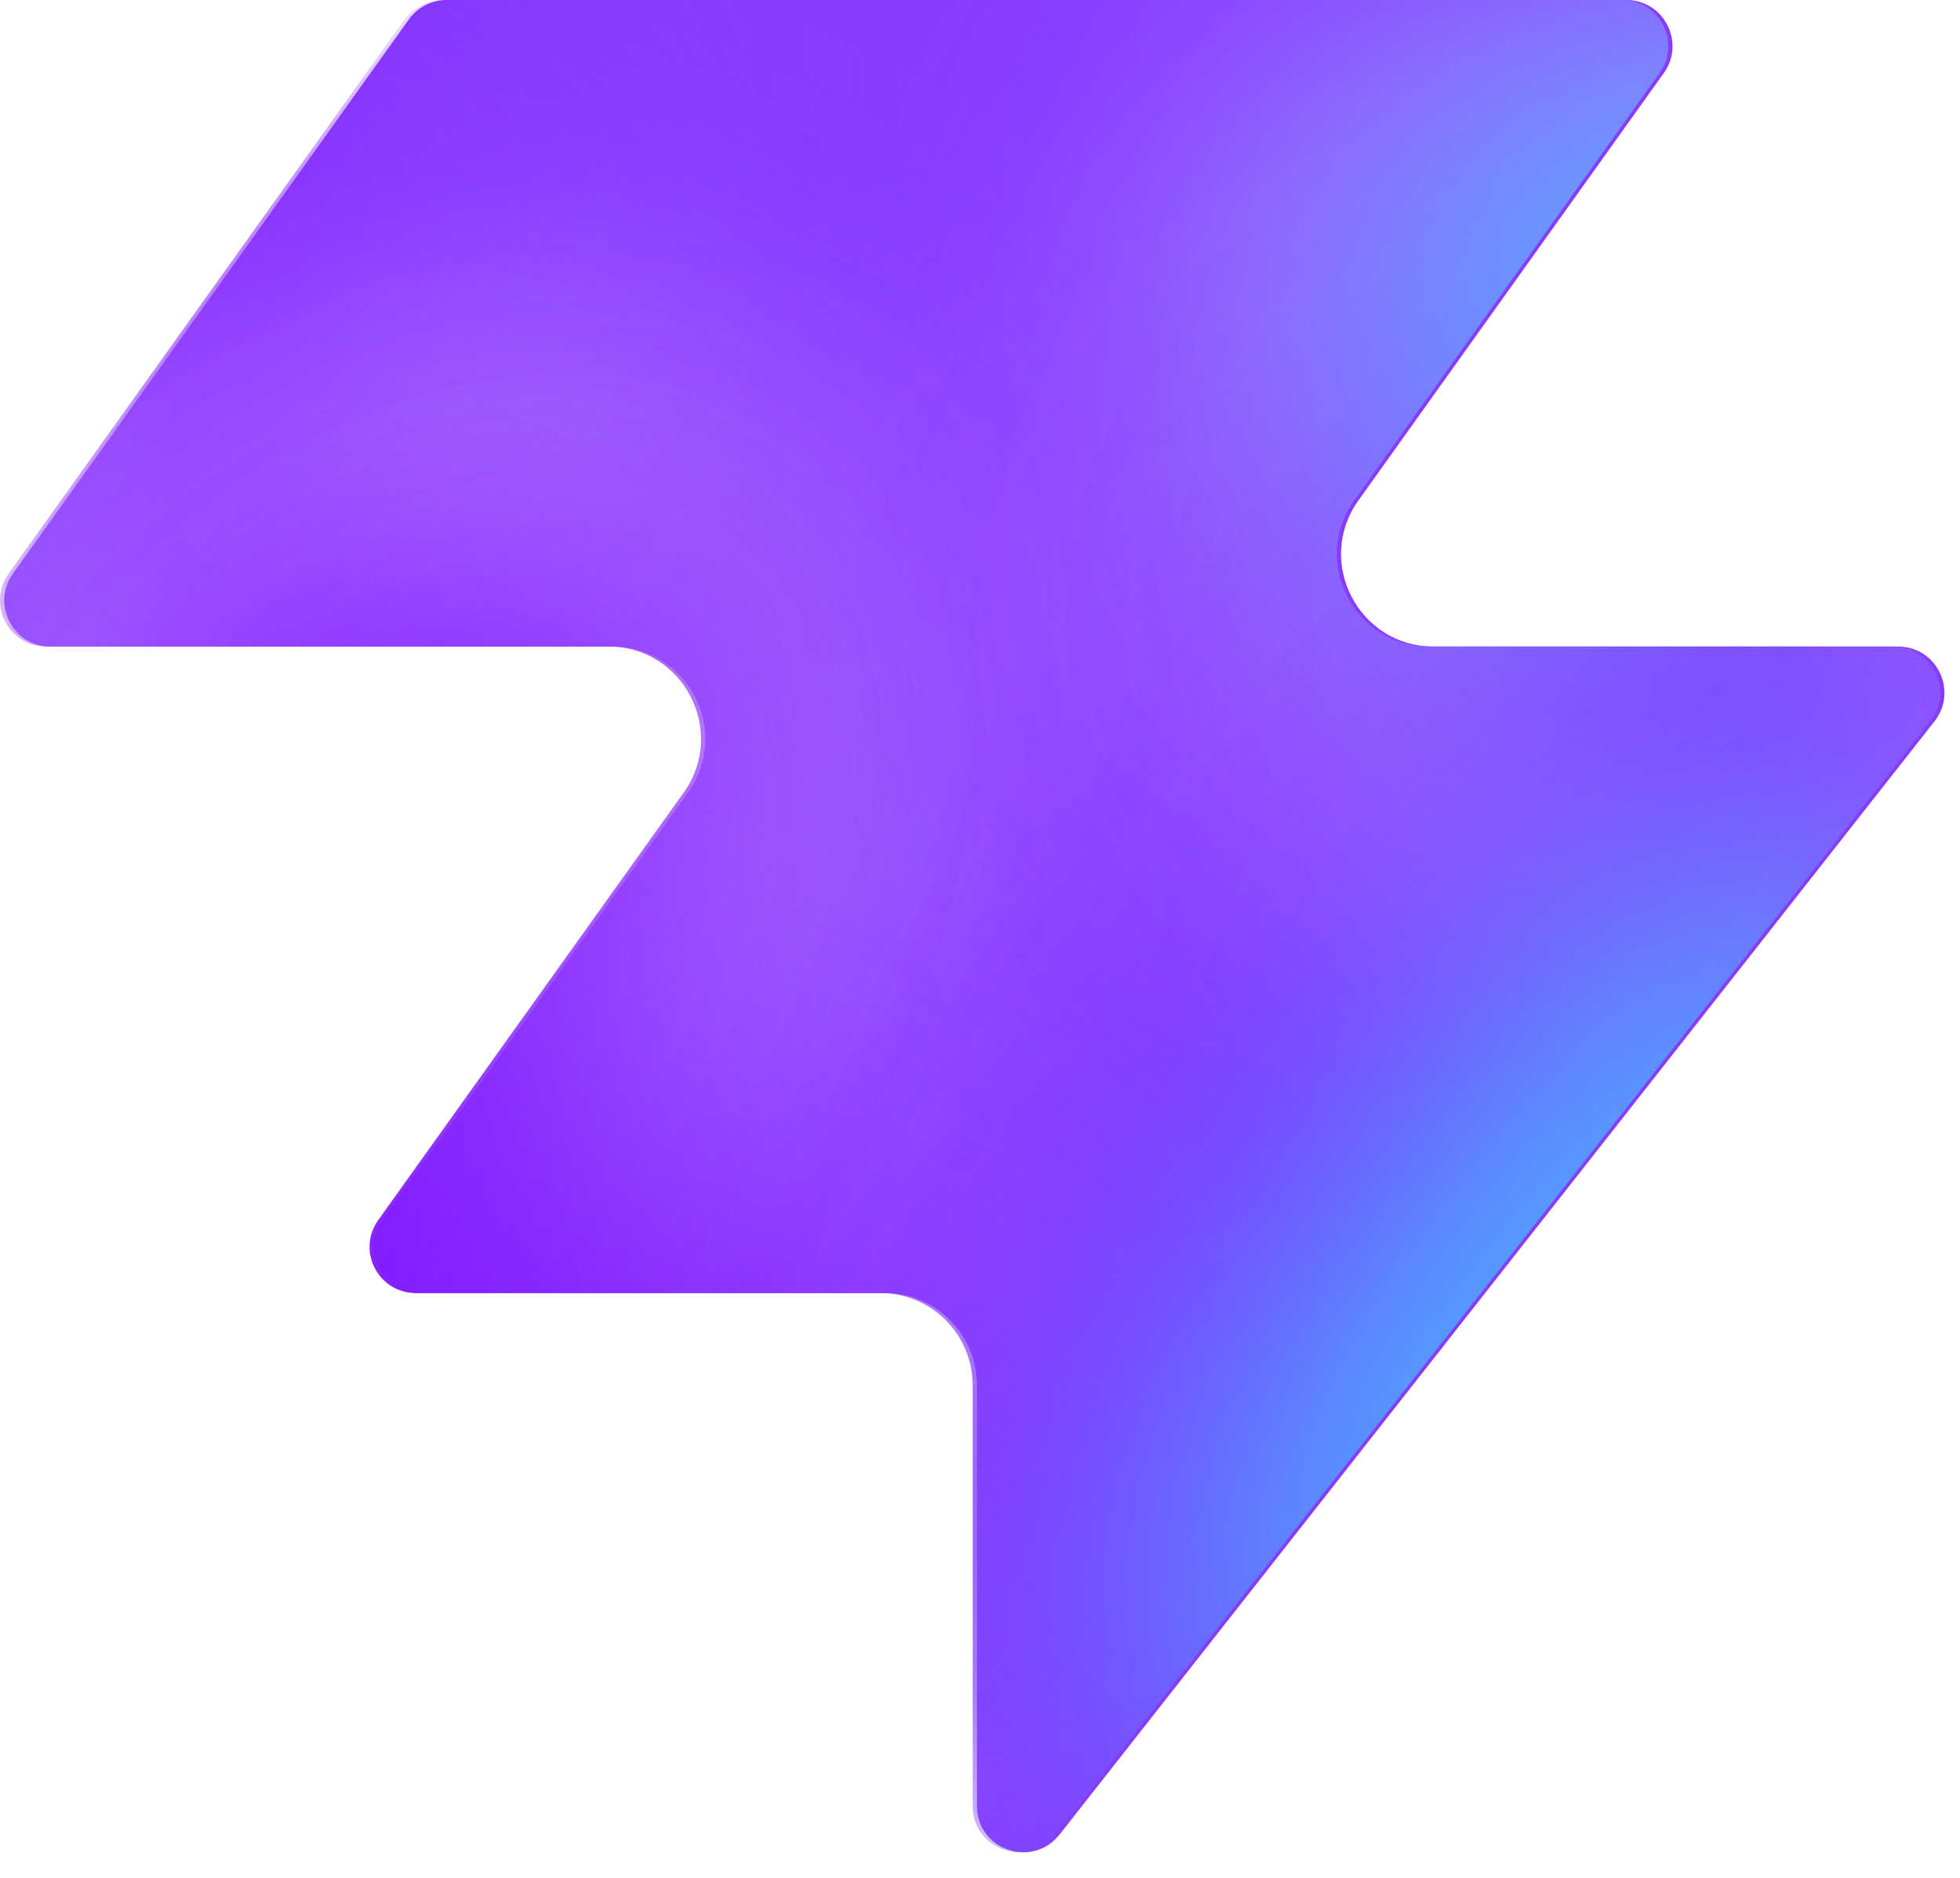
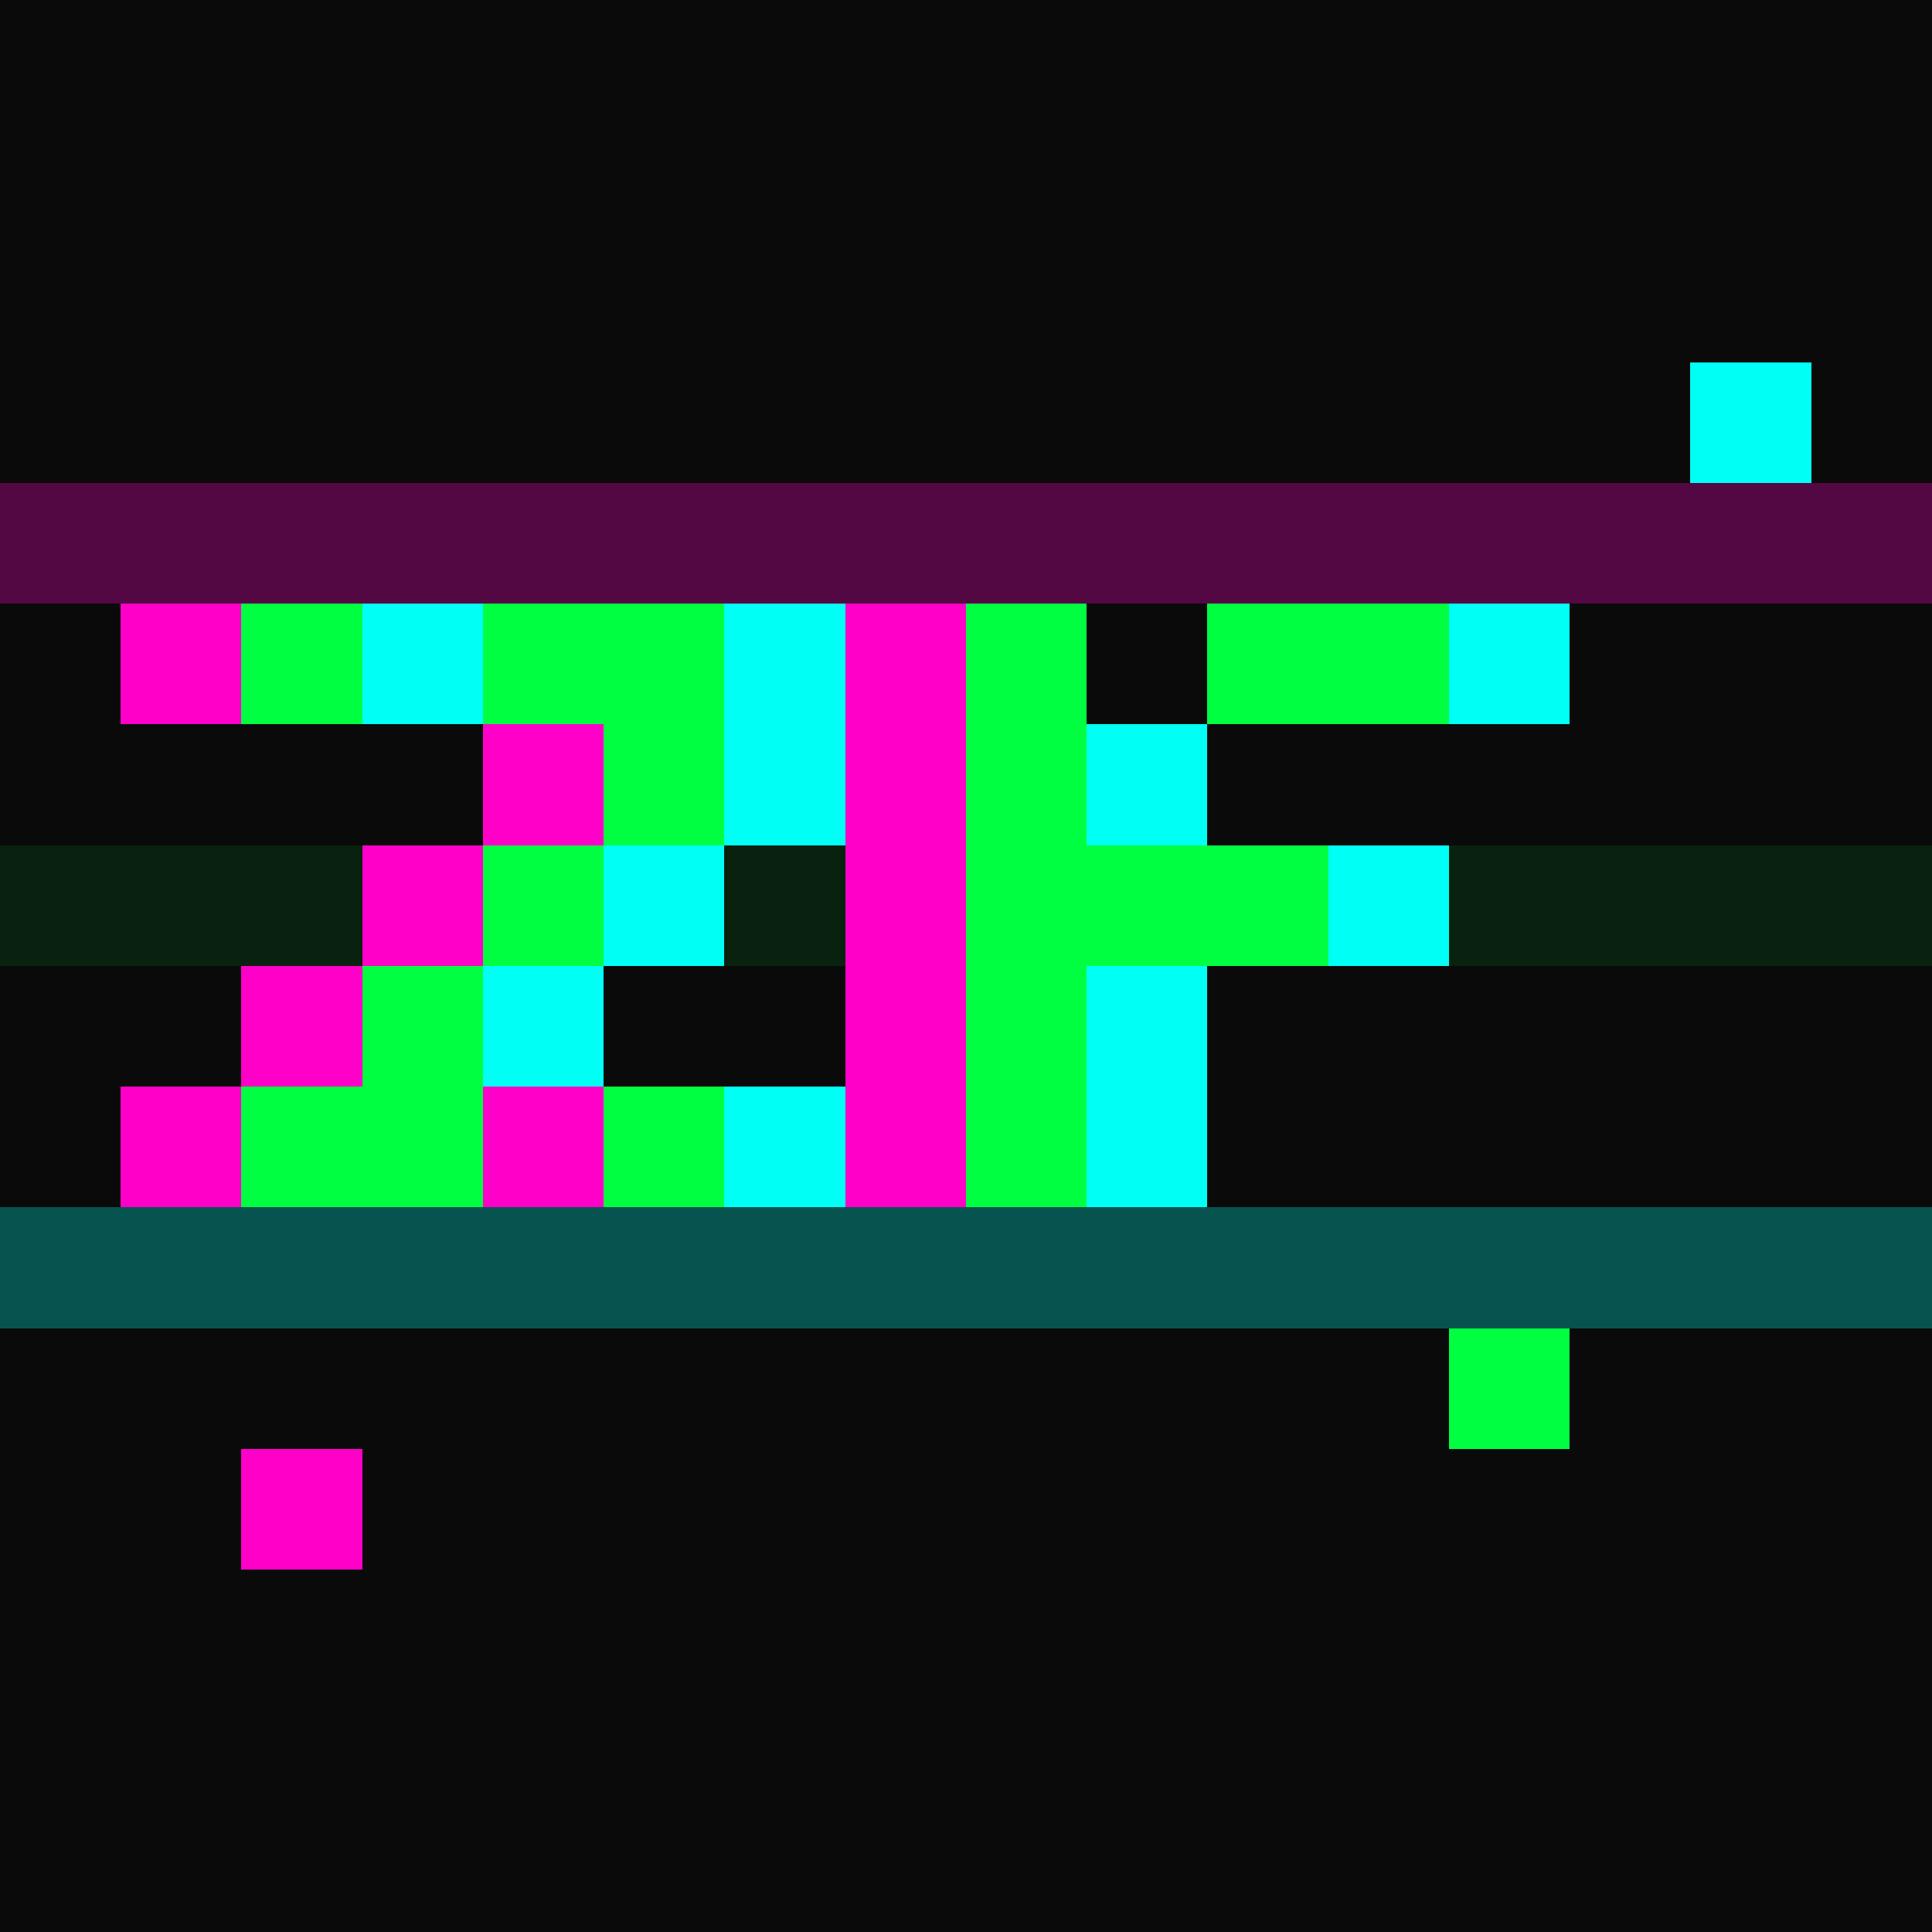
- <svg xmlns="http://www.w3.org/2000/svg" width="48" height="46" fill="none" viewBox="0 0 48 46">
-   <path fill="#863bff" d="M25.946 44.938c-.664.845-2.021.375-2.021-.698V33.937a2.26 2.26 0 0 0-2.262-2.262H10.287c-.92 0-1.456-1.04-.92-1.788l7.48-10.471c1.07-1.497 0-3.578-1.842-3.578H1.237c-.92 0-1.456-1.04-.92-1.788L10.013.474c.214-.297.556-.474.92-.474h28.894c.92 0 1.456 1.04.92 1.788l-7.48 10.471c-1.07 1.498 0 3.579 1.842 3.579h11.377c.943 0 1.473 1.088.89 1.83L25.947 44.94z" style="fill:#863bff;fill:color(display-p3 .525 .23 1);fill-opacity:1" />
-   <mask id="a" width="48" height="46" x="0" y="0" maskUnits="userSpaceOnUse" style="mask-type:alpha">
-     <path fill="#000" d="M25.842 44.938c-.664.844-2.021.375-2.021-.698V33.937a2.26 2.26 0 0 0-2.262-2.262H10.183c-.92 0-1.456-1.04-.92-1.788l7.48-10.471c1.07-1.498 0-3.579-1.842-3.579H1.133c-.92 0-1.456-1.04-.92-1.787L9.91.473c.214-.297.556-.474.92-.474h28.894c.92 0 1.456 1.04.92 1.788l-7.48 10.471c-1.07 1.498 0 3.578 1.842 3.578h11.377c.943 0 1.473 1.088.89 1.832L25.843 44.94z" style="fill:#000;fill-opacity:1" />
-   </mask>
-   <g mask="url(#a)">
-     <g filter="url(#b)">
-       <ellipse cx="5.508" cy="14.704" fill="#ede6ff" rx="5.508" ry="14.704" style="fill:#ede6ff;fill:color(display-p3 .927 .903 1);fill-opacity:1" transform="matrix(.00324 1 1 -.00324 -4.47 31.516)" />
-     </g>
-     <g filter="url(#c)">
-       <ellipse cx="10.399" cy="29.851" fill="#ede6ff" rx="10.399" ry="29.851" style="fill:#ede6ff;fill:color(display-p3 .927 .903 1);fill-opacity:1" transform="matrix(.00324 1 1 -.00324 -39.328 7.883)" />
-     </g>
-     <g filter="url(#d)">
-       <ellipse cx="5.508" cy="30.487" fill="#7e14ff" rx="5.508" ry="30.487" style="fill:#7e14ff;fill:color(display-p3 .492 .077 1);fill-opacity:1" transform="rotate(89.814 -25.913 -14.639)scale(1 -1)" />
-     </g>
-     <g filter="url(#e)">
-       <ellipse cx="5.508" cy="30.599" fill="#7e14ff" rx="5.508" ry="30.599" style="fill:#7e14ff;fill:color(display-p3 .492 .077 1);fill-opacity:1" transform="rotate(89.814 -32.644 -3.334)scale(1 -1)" />
-     </g>
-     <g filter="url(#f)">
-       <ellipse cx="5.508" cy="30.599" fill="#7e14ff" rx="5.508" ry="30.599" style="fill:#7e14ff;fill:color(display-p3 .492 .077 1);fill-opacity:1" transform="matrix(.00324 1 1 -.00324 -34.34 30.47)" />
-     </g>
-     <g filter="url(#g)">
-       <ellipse cx="14.072" cy="22.078" fill="#ede6ff" rx="14.072" ry="22.078" style="fill:#ede6ff;fill:color(display-p3 .927 .903 1);fill-opacity:1" transform="rotate(93.35 24.506 48.493)scale(-1 1)" />
-     </g>
-     <g filter="url(#h)">
-       <ellipse cx="3.47" cy="21.501" fill="#7e14ff" rx="3.47" ry="21.501" style="fill:#7e14ff;fill:color(display-p3 .492 .077 1);fill-opacity:1" transform="rotate(89.009 28.708 47.59)scale(-1 1)" />
-     </g>
-     <g filter="url(#i)">
-       <ellipse cx="3.47" cy="21.501" fill="#7e14ff" rx="3.47" ry="21.501" style="fill:#7e14ff;fill:color(display-p3 .492 .077 1);fill-opacity:1" transform="rotate(89.009 28.708 47.59)scale(-1 1)" />
-     </g>
-     <g filter="url(#j)">
-       <ellipse cx=".387" cy="8.972" fill="#7e14ff" rx="4.407" ry="29.108" style="fill:#7e14ff;fill:color(display-p3 .492 .077 1);fill-opacity:1" transform="rotate(39.51 .387 8.972)" />
-     </g>
-     <g filter="url(#k)">
-       <ellipse cx="47.523" cy="-6.092" fill="#7e14ff" rx="4.407" ry="29.108" style="fill:#7e14ff;fill:color(display-p3 .492 .077 1);fill-opacity:1" transform="rotate(37.892 47.523 -6.092)" />
-     </g>
-     <g filter="url(#l)">
-       <ellipse cx="41.412" cy="6.333" fill="#47bfff" rx="5.971" ry="9.665" style="fill:#47bfff;fill:color(display-p3 .28 .748 1);fill-opacity:1" transform="rotate(37.892 41.412 6.333)" />
-     </g>
-     <g filter="url(#m)">
-       <ellipse cx="-1.879" cy="38.332" fill="#7e14ff" rx="4.407" ry="29.108" style="fill:#7e14ff;fill:color(display-p3 .492 .077 1);fill-opacity:1" transform="rotate(37.892 -1.88 38.332)" />
-     </g>
-     <g filter="url(#n)">
-       <ellipse cx="-1.879" cy="38.332" fill="#7e14ff" rx="4.407" ry="29.108" style="fill:#7e14ff;fill:color(display-p3 .492 .077 1);fill-opacity:1" transform="rotate(37.892 -1.88 38.332)" />
-     </g>
-     <g filter="url(#o)">
-       <ellipse cx="35.651" cy="29.907" fill="#7e14ff" rx="4.407" ry="29.108" style="fill:#7e14ff;fill:color(display-p3 .492 .077 1);fill-opacity:1" transform="rotate(37.892 35.651 29.907)" />
-     </g>
-     <g filter="url(#p)">
-       <ellipse cx="38.418" cy="32.4" fill="#47bfff" rx="5.971" ry="15.297" style="fill:#47bfff;fill:color(display-p3 .28 .748 1);fill-opacity:1" transform="rotate(37.892 38.418 32.4)" />
-     </g>
+ <svg xmlns="http://www.w3.org/2000/svg" viewBox="0 0 16 16" width="32" height="32" shape-rendering="crispEdges">
+   <rect width="16" height="16" fill="#0a0a0a" />
+   <rect x="0" y="4" width="16" height="1" fill="#ff00c8" opacity="0.3" />
+   <rect x="0" y="10" width="16" height="1" fill="#00fff5" opacity="0.3" />
+   <rect x="0" y="7" width="16" height="1" fill="#00ff41" opacity="0.1" />
+   <g fill="#ff00c8">
+     <rect x="1" y="5" width="4" height="1" />
+     <rect x="4" y="6" width="1" height="1" />
+     <rect x="3" y="7" width="1" height="1" />
+     <rect x="2" y="8" width="1" height="1" />
+     <rect x="1" y="9" width="4" height="1" />
+     <rect x="7" y="5" width="4" height="1" />
+     <rect x="7" y="6" width="1" height="1" />
+     <rect x="7" y="7" width="3" height="1" />
+     <rect x="7" y="8" width="1" height="1" />
+     <rect x="7" y="9" width="1" height="1" />
  </g>
-   <defs>
-     <filter id="b" width="60.045" height="41.654" x="-19.77" y="16.149" color-interpolation-filters="sRGB" filterUnits="userSpaceOnUse">
-       <feFlood flood-opacity="0" result="BackgroundImageFix" />
-       <feBlend in="SourceGraphic" in2="BackgroundImageFix" result="shape" />
-       <feGaussianBlur result="effect1_foregroundBlur_2002_17158" stdDeviation="7.659" />
-     </filter>
-     <filter id="c" width="90.34" height="51.437" x="-54.613" y="-7.533" color-interpolation-filters="sRGB" filterUnits="userSpaceOnUse">
-       <feFlood flood-opacity="0" result="BackgroundImageFix" />
-       <feBlend in="SourceGraphic" in2="BackgroundImageFix" result="shape" />
-       <feGaussianBlur result="effect1_foregroundBlur_2002_17158" stdDeviation="7.659" />
-     </filter>
-     <filter id="d" width="79.355" height="29.4" x="-49.64" y="2.03" color-interpolation-filters="sRGB" filterUnits="userSpaceOnUse">
-       <feFlood flood-opacity="0" result="BackgroundImageFix" />
-       <feBlend in="SourceGraphic" in2="BackgroundImageFix" result="shape" />
-       <feGaussianBlur result="effect1_foregroundBlur_2002_17158" stdDeviation="4.596" />
-     </filter>
-     <filter id="e" width="79.579" height="29.4" x="-45.045" y="20.029" color-interpolation-filters="sRGB" filterUnits="userSpaceOnUse">
-       <feFlood flood-opacity="0" result="BackgroundImageFix" />
-       <feBlend in="SourceGraphic" in2="BackgroundImageFix" result="shape" />
-       <feGaussianBlur result="effect1_foregroundBlur_2002_17158" stdDeviation="4.596" />
-     </filter>
-     <filter id="f" width="79.579" height="29.4" x="-43.513" y="21.178" color-interpolation-filters="sRGB" filterUnits="userSpaceOnUse">
-       <feFlood flood-opacity="0" result="BackgroundImageFix" />
-       <feBlend in="SourceGraphic" in2="BackgroundImageFix" result="shape" />
-       <feGaussianBlur result="effect1_foregroundBlur_2002_17158" stdDeviation="4.596" />
-     </filter>
-     <filter id="g" width="74.749" height="58.852" x="15.756" y="-17.901" color-interpolation-filters="sRGB" filterUnits="userSpaceOnUse">
-       <feFlood flood-opacity="0" result="BackgroundImageFix" />
-       <feBlend in="SourceGraphic" in2="BackgroundImageFix" result="shape" />
-       <feGaussianBlur result="effect1_foregroundBlur_2002_17158" stdDeviation="7.659" />
-     </filter>
-     <filter id="h" width="61.377" height="25.362" x="23.548" y="2.284" color-interpolation-filters="sRGB" filterUnits="userSpaceOnUse">
-       <feFlood flood-opacity="0" result="BackgroundImageFix" />
-       <feBlend in="SourceGraphic" in2="BackgroundImageFix" result="shape" />
-       <feGaussianBlur result="effect1_foregroundBlur_2002_17158" stdDeviation="4.596" />
-     </filter>
-     <filter id="i" width="61.377" height="25.362" x="23.548" y="2.284" color-interpolation-filters="sRGB" filterUnits="userSpaceOnUse">
-       <feFlood flood-opacity="0" result="BackgroundImageFix" />
-       <feBlend in="SourceGraphic" in2="BackgroundImageFix" result="shape" />
-       <feGaussianBlur result="effect1_foregroundBlur_2002_17158" stdDeviation="4.596" />
-     </filter>
-     <filter id="j" width="56.045" height="63.649" x="-27.636" y="-22.853" color-interpolation-filters="sRGB" filterUnits="userSpaceOnUse">
-       <feFlood flood-opacity="0" result="BackgroundImageFix" />
-       <feBlend in="SourceGraphic" in2="BackgroundImageFix" result="shape" />
-       <feGaussianBlur result="effect1_foregroundBlur_2002_17158" stdDeviation="4.596" />
-     </filter>
-     <filter id="k" width="54.814" height="64.646" x="20.116" y="-38.415" color-interpolation-filters="sRGB" filterUnits="userSpaceOnUse">
-       <feFlood flood-opacity="0" result="BackgroundImageFix" />
-       <feBlend in="SourceGraphic" in2="BackgroundImageFix" result="shape" />
-       <feGaussianBlur result="effect1_foregroundBlur_2002_17158" stdDeviation="4.596" />
-     </filter>
-     <filter id="l" width="33.541" height="35.313" x="24.641" y="-11.323" color-interpolation-filters="sRGB" filterUnits="userSpaceOnUse">
-       <feFlood flood-opacity="0" result="BackgroundImageFix" />
-       <feBlend in="SourceGraphic" in2="BackgroundImageFix" result="shape" />
-       <feGaussianBlur result="effect1_foregroundBlur_2002_17158" stdDeviation="4.596" />
-     </filter>
-     <filter id="m" width="54.814" height="64.646" x="-29.286" y="6.009" color-interpolation-filters="sRGB" filterUnits="userSpaceOnUse">
-       <feFlood flood-opacity="0" result="BackgroundImageFix" />
-       <feBlend in="SourceGraphic" in2="BackgroundImageFix" result="shape" />
-       <feGaussianBlur result="effect1_foregroundBlur_2002_17158" stdDeviation="4.596" />
-     </filter>
-     <filter id="n" width="54.814" height="64.646" x="-29.286" y="6.009" color-interpolation-filters="sRGB" filterUnits="userSpaceOnUse">
-       <feFlood flood-opacity="0" result="BackgroundImageFix" />
-       <feBlend in="SourceGraphic" in2="BackgroundImageFix" result="shape" />
-       <feGaussianBlur result="effect1_foregroundBlur_2002_17158" stdDeviation="4.596" />
-     </filter>
-     <filter id="o" width="54.814" height="64.646" x="8.244" y="-2.416" color-interpolation-filters="sRGB" filterUnits="userSpaceOnUse">
-       <feFlood flood-opacity="0" result="BackgroundImageFix" />
-       <feBlend in="SourceGraphic" in2="BackgroundImageFix" result="shape" />
-       <feGaussianBlur result="effect1_foregroundBlur_2002_17158" stdDeviation="4.596" />
-     </filter>
-     <filter id="p" width="39.409" height="43.623" x="18.713" y="10.588" color-interpolation-filters="sRGB" filterUnits="userSpaceOnUse">
-       <feFlood flood-opacity="0" result="BackgroundImageFix" />
-       <feBlend in="SourceGraphic" in2="BackgroundImageFix" result="shape" />
-       <feGaussianBlur result="effect1_foregroundBlur_2002_17158" stdDeviation="4.596" />
-     </filter>
-   </defs>
+   <g fill="#00fff5">
+     <rect x="3" y="5" width="4" height="1" />
+     <rect x="6" y="6" width="1" height="1" />
+     <rect x="5" y="7" width="1" height="1" />
+     <rect x="4" y="8" width="1" height="1" />
+     <rect x="3" y="9" width="4" height="1" />
+     <rect x="9" y="5" width="4" height="1" />
+     <rect x="9" y="6" width="1" height="1" />
+     <rect x="9" y="7" width="3" height="1" />
+     <rect x="9" y="8" width="1" height="1" />
+     <rect x="9" y="9" width="1" height="1" />
+   </g>
+   <g fill="#00ff41">
+     <rect x="2" y="5" width="4" height="1" />
+     <rect x="5" y="6" width="1" height="1" />
+     <rect x="4" y="7" width="1" height="1" />
+     <rect x="3" y="8" width="1" height="1" />
+     <rect x="2" y="9" width="4" height="1" />
+     <rect x="8" y="5" width="4" height="1" />
+     <rect x="8" y="6" width="1" height="1" />
+     <rect x="8" y="7" width="3" height="1" />
+     <rect x="8" y="8" width="1" height="1" />
+     <rect x="8" y="9" width="1" height="1" />
+   </g>
+   <rect x="3" y="5" width="1" height="1" fill="#00fff5" />
+   <rect x="4" y="9" width="1" height="1" fill="#ff00c8" />
+   <rect x="9" y="5" width="1" height="1" fill="#0a0a0a" />
+   <rect x="14" y="3" width="1" height="1" fill="#00fff5" />
+   <rect x="12" y="11" width="1" height="1" fill="#00ff41" />
+   <rect x="2" y="12" width="1" height="1" fill="#ff00c8" />
</svg>
